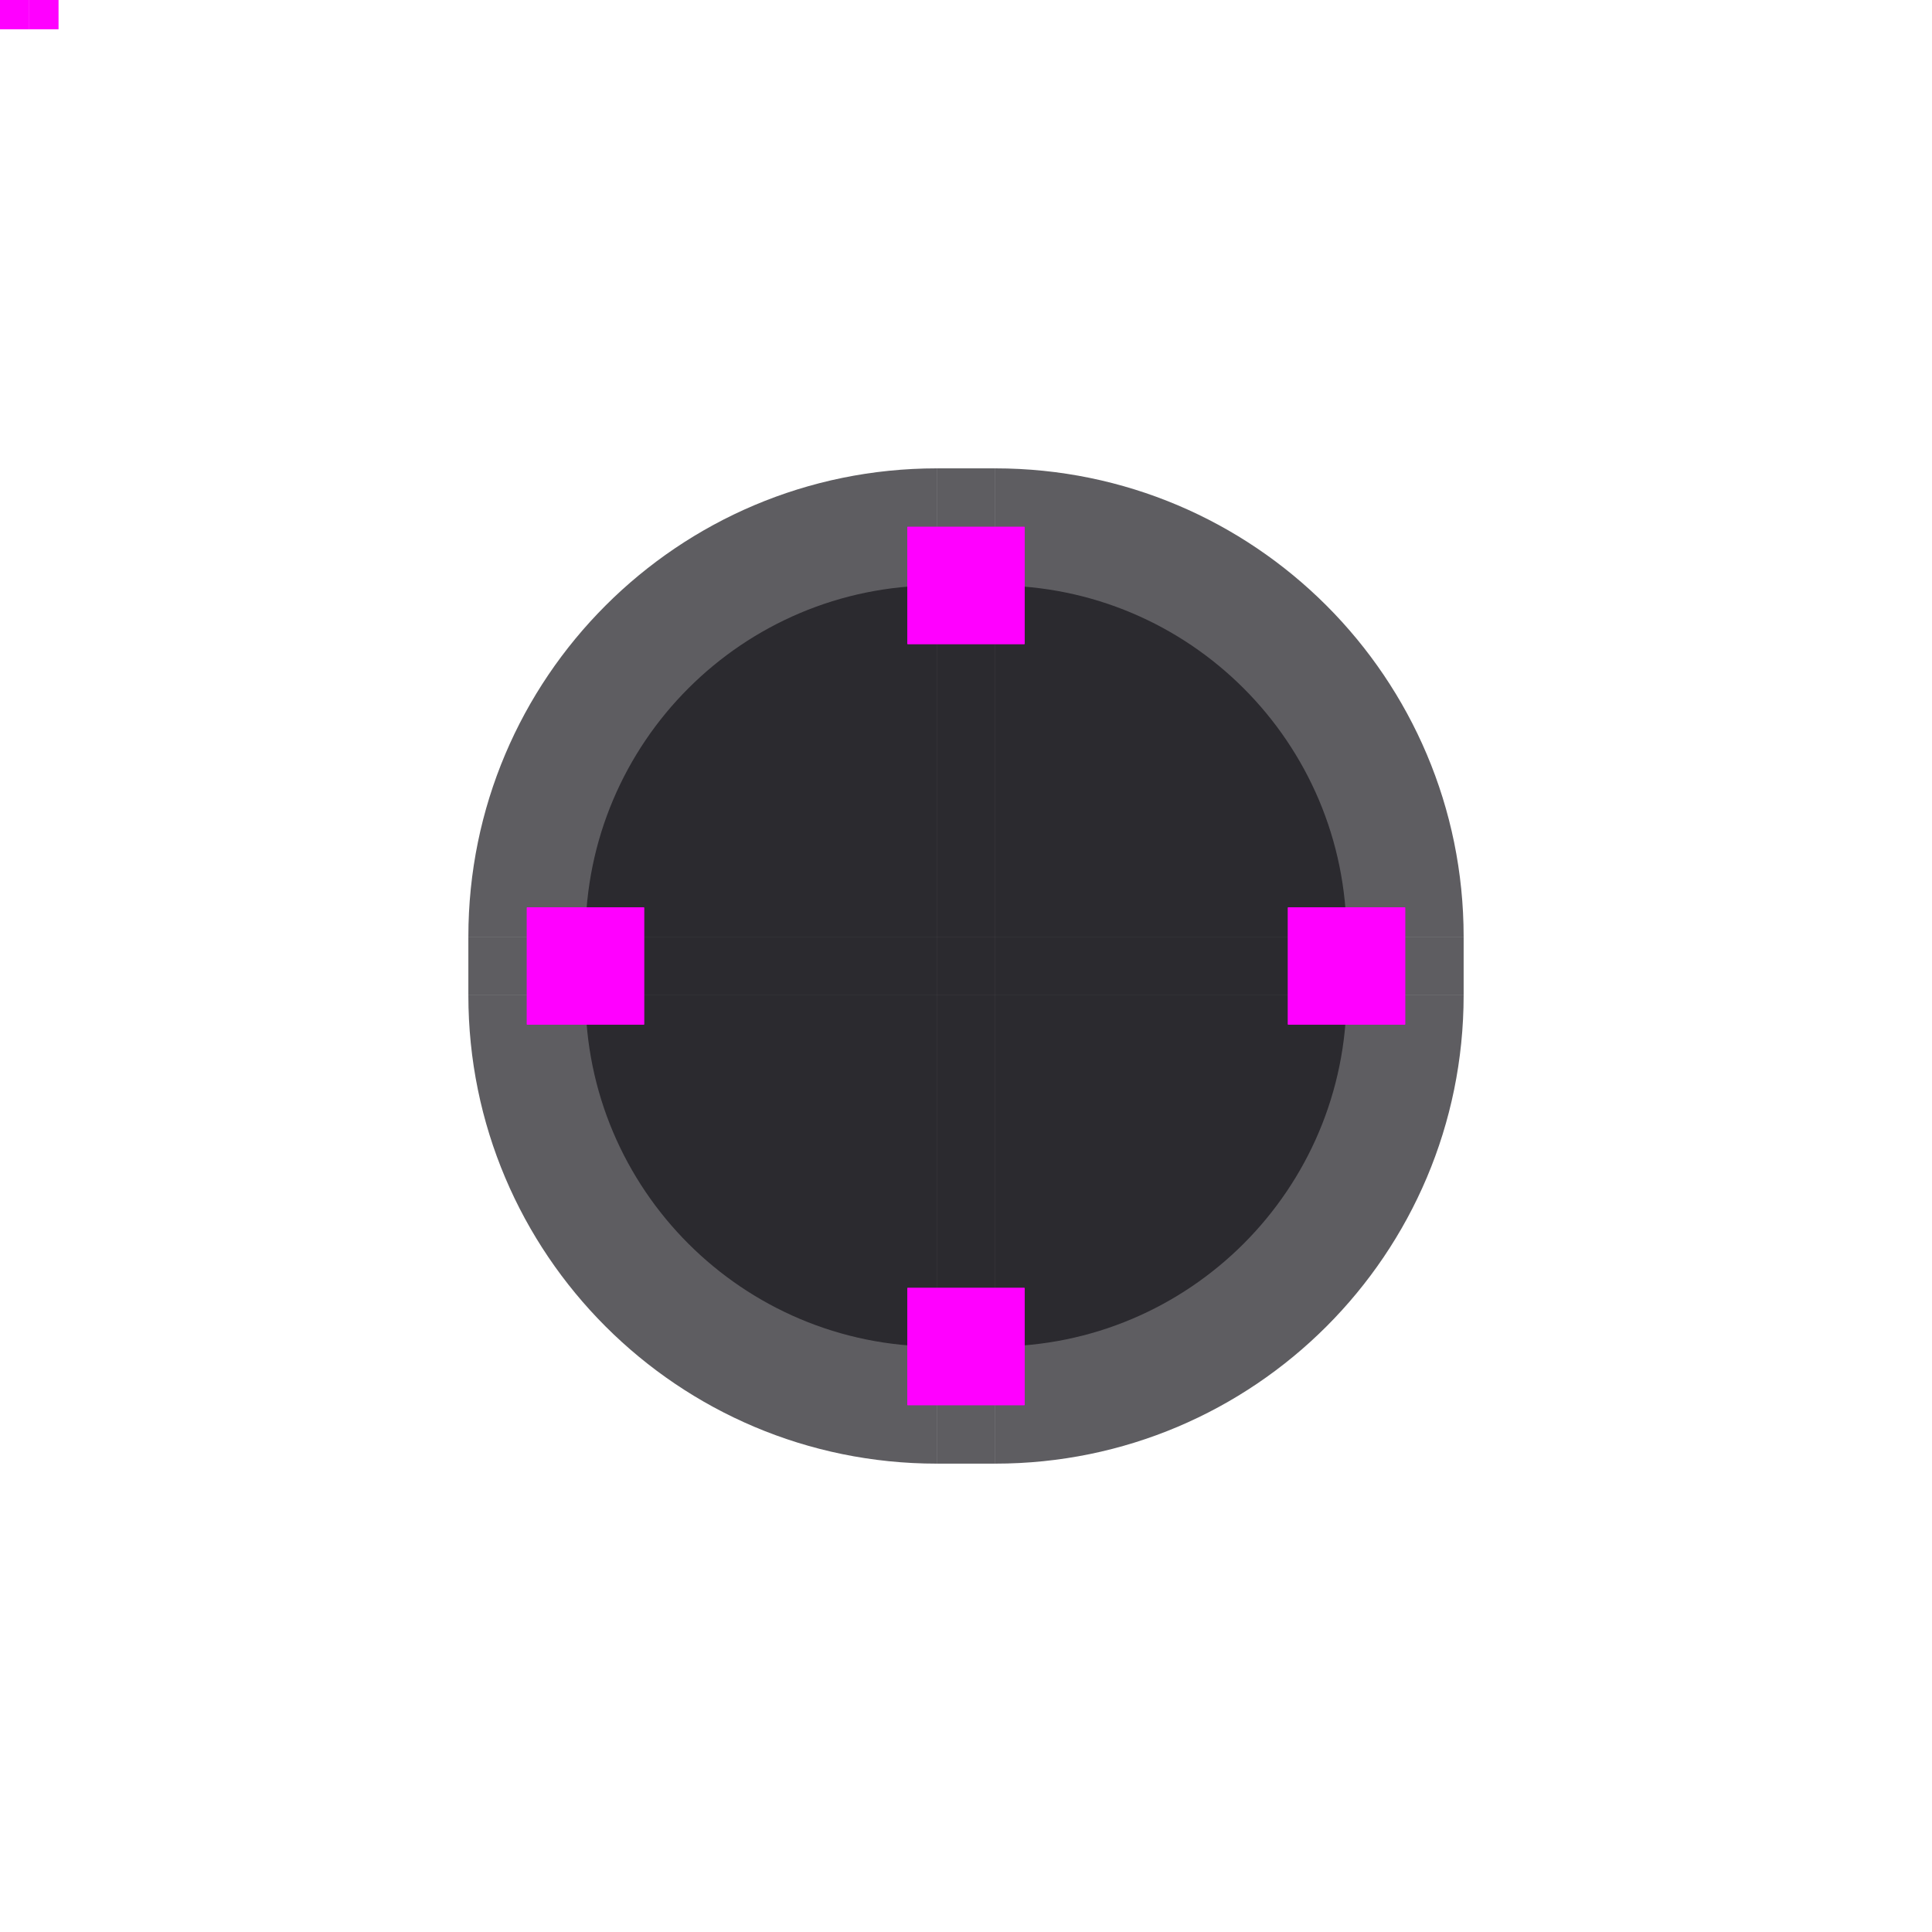
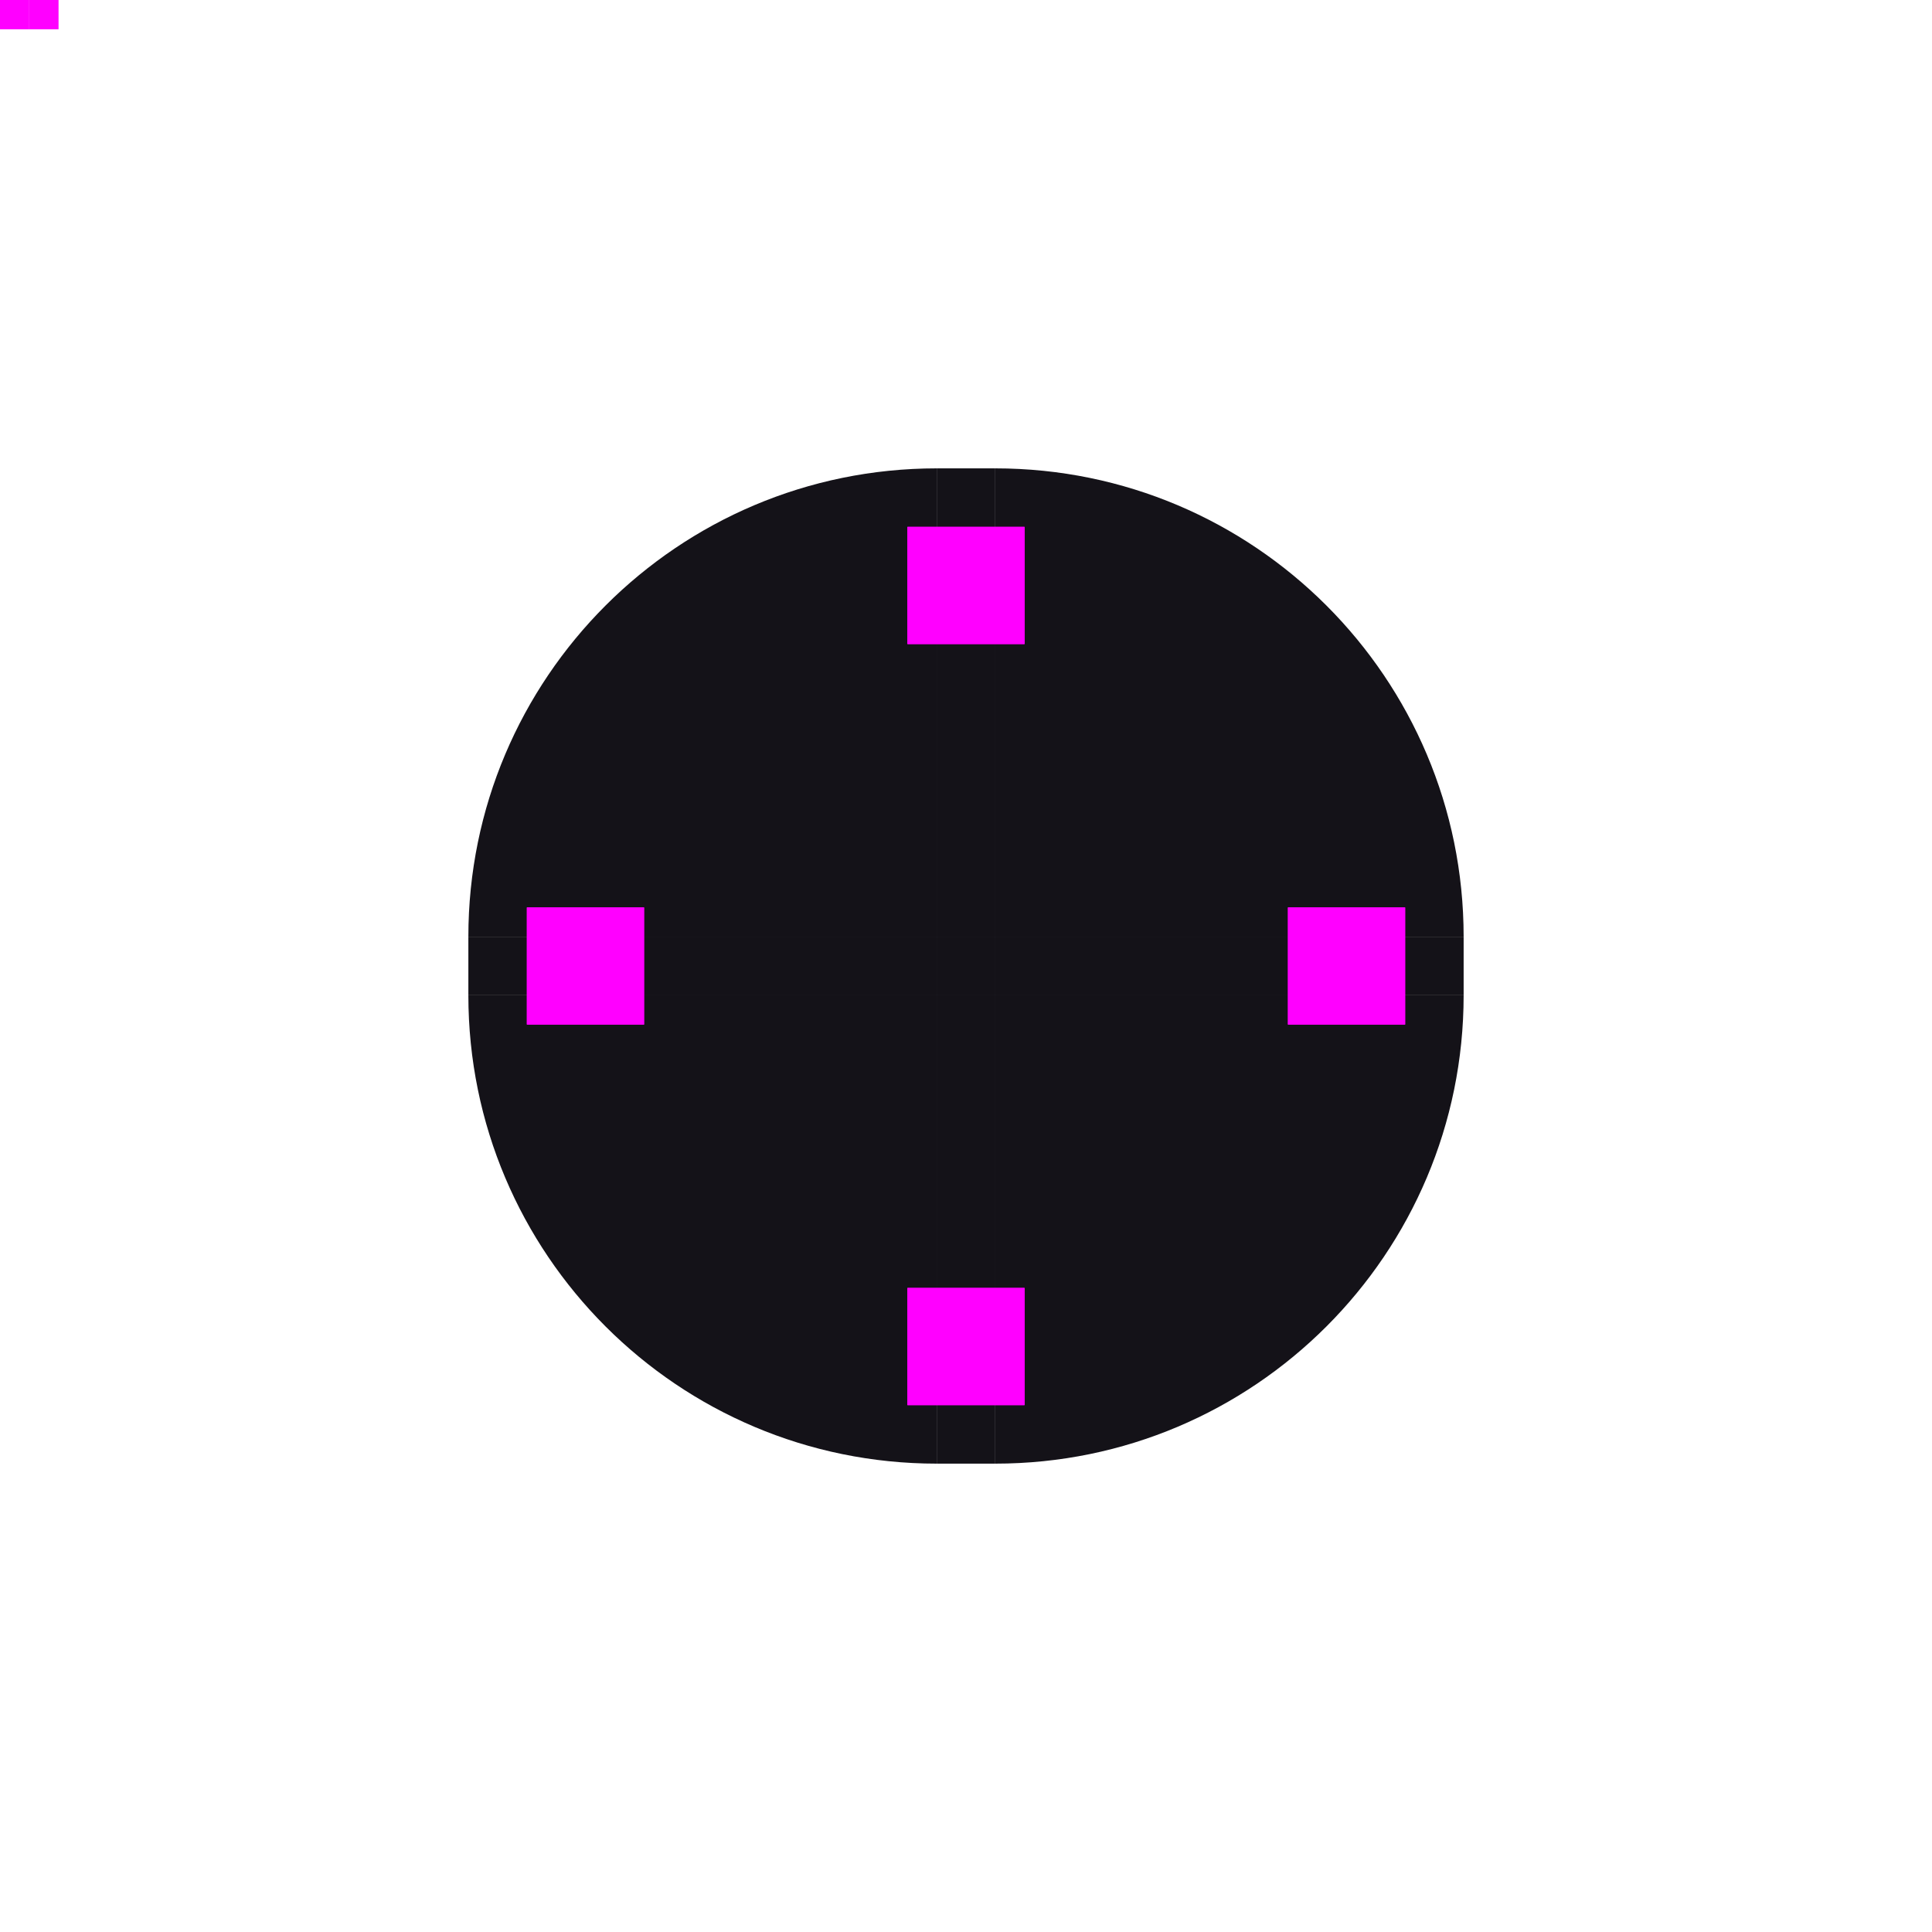
<svg xmlns="http://www.w3.org/2000/svg" width="66" height="66" viewBox="0 0 66 66">
  <style id="current-color-scheme" type="text/css">
    .ColorScheme-ButtonBackground { color: #141218; }
  </style>
-   <g class="ColorScheme-ButtonBackground" fill="currentColor" fill-opacity="0.68">
+   <g class="ColorScheme-ButtonBackground" fill="currentColor" fill-opacity="1">
    <path id="center" d="M32 32h2v2h-2z" />
    <path id="top" d="M32 16h2v16h-2z" />
    <path id="bottom" d="M32 34h2v16h-2z" />
    <path id="left" d="M16 32h16v2H16z" />
    <path id="right" d="M34 32h16v2h-16z" />
    <path id="topleft" d="M32 16A16 16 0 0 0 16 32h16z" />
    <path id="topright" d="M34 16a16 16 0 0 1 16 16H34z" />
    <path id="bottomleft" d="M16 34a16 16 0 0 0 16 16V34z" />
    <path id="bottomright" d="M34 50a16 16 0 0 0 16-16H34z" />
    <path id="south-center" d="M32 32h2v2h-2z" />
    <path id="south-top" d="M32 20h2v12h-2z" />
    <path id="south-bottom" d="M32 34h2v12h-2z" />
    <path id="south-left" d="M20 32h12v2H20z" />
    <path id="south-right" d="M34 32h12v2h-12z" />
    <path id="south-topleft" d="M32 20A12 12 0 0 0 20 32h12z" />
    <path id="south-topright" d="M34 20a12 12 0 0 1 12 12H34z" />
    <path id="south-bottomleft" d="M20 34a12 12 0 0 0 12 12V34z" />
    <path id="south-bottomright" d="M34 46a12 12 0 0 0 12-12H34z" />
  </g>
  <g class="ColorScheme-ButtonBackground" fill="currentColor" fill-opacity="0">
    <path id="north-center" d="M32 32h2v2h-2z" />
    <path id="north-top" d="M32 16h2v16h-2z" />
    <path id="north-bottom" d="M32 34h2v16h-2z" />
    <path id="north-left" d="M16 32h16v2H16z" />
    <path id="north-right" d="M34 32h16v2h-16z" />
    <path id="north-topleft" d="M32 16A16 16 0 0 0 16 32h16z" />
    <path id="north-topright" d="M34 16a16 16 0 0 1 16 16H34z" />
    <path id="north-bottomleft" d="M16 34a16 16 0 0 0 16 16V34z" />
    <path id="north-bottomright" d="M34 50a16 16 0 0 0 16-16H34z" />
  </g>
  <rect id="hint-top-margin" x="31" y="18" width="4" height="4" fill="#ff00ff" />
  <rect id="hint-bottom-margin" x="31" y="44" width="4" height="4" fill="#ff00ff" />
  <rect id="hint-left-margin" x="18" y="31" width="4" height="4" fill="#ff00ff" />
  <rect id="hint-right-margin" x="44" y="31" width="4" height="4" fill="#ff00ff" />
  <rect id="north-hint-top-margin" x="31" y="18" width="4" height="4" fill="#ff00ff" />
  <rect id="north-hint-bottom-margin" x="31" y="44" width="4" height="4" fill="#ff00ff" />
  <rect id="north-hint-left-margin" x="18" y="31" width="4" height="4" fill="#ff00ff" />
  <rect id="north-hint-right-margin" x="44" y="31" width="4" height="4" fill="#ff00ff" />
  <rect id="south-hint-top-margin" x="31" y="18" width="4" height="4" fill="#ff00ff" />
  <rect id="south-hint-bottom-margin" x="31" y="44" width="4" height="4" fill="#ff00ff" />
  <rect id="south-hint-left-margin" x="18" y="31" width="4" height="4" fill="#ff00ff" />
  <rect id="south-hint-right-margin" x="44" y="31" width="4" height="4" fill="#ff00ff" />
  <rect id="hint-stretch-borders" x="0" y="0" width="1" height="1" fill="#ff00ff" />
  <rect id="hint-compose-over-border" x="1" y="0" width="1" height="1" fill="#ff00ff" />
</svg>
